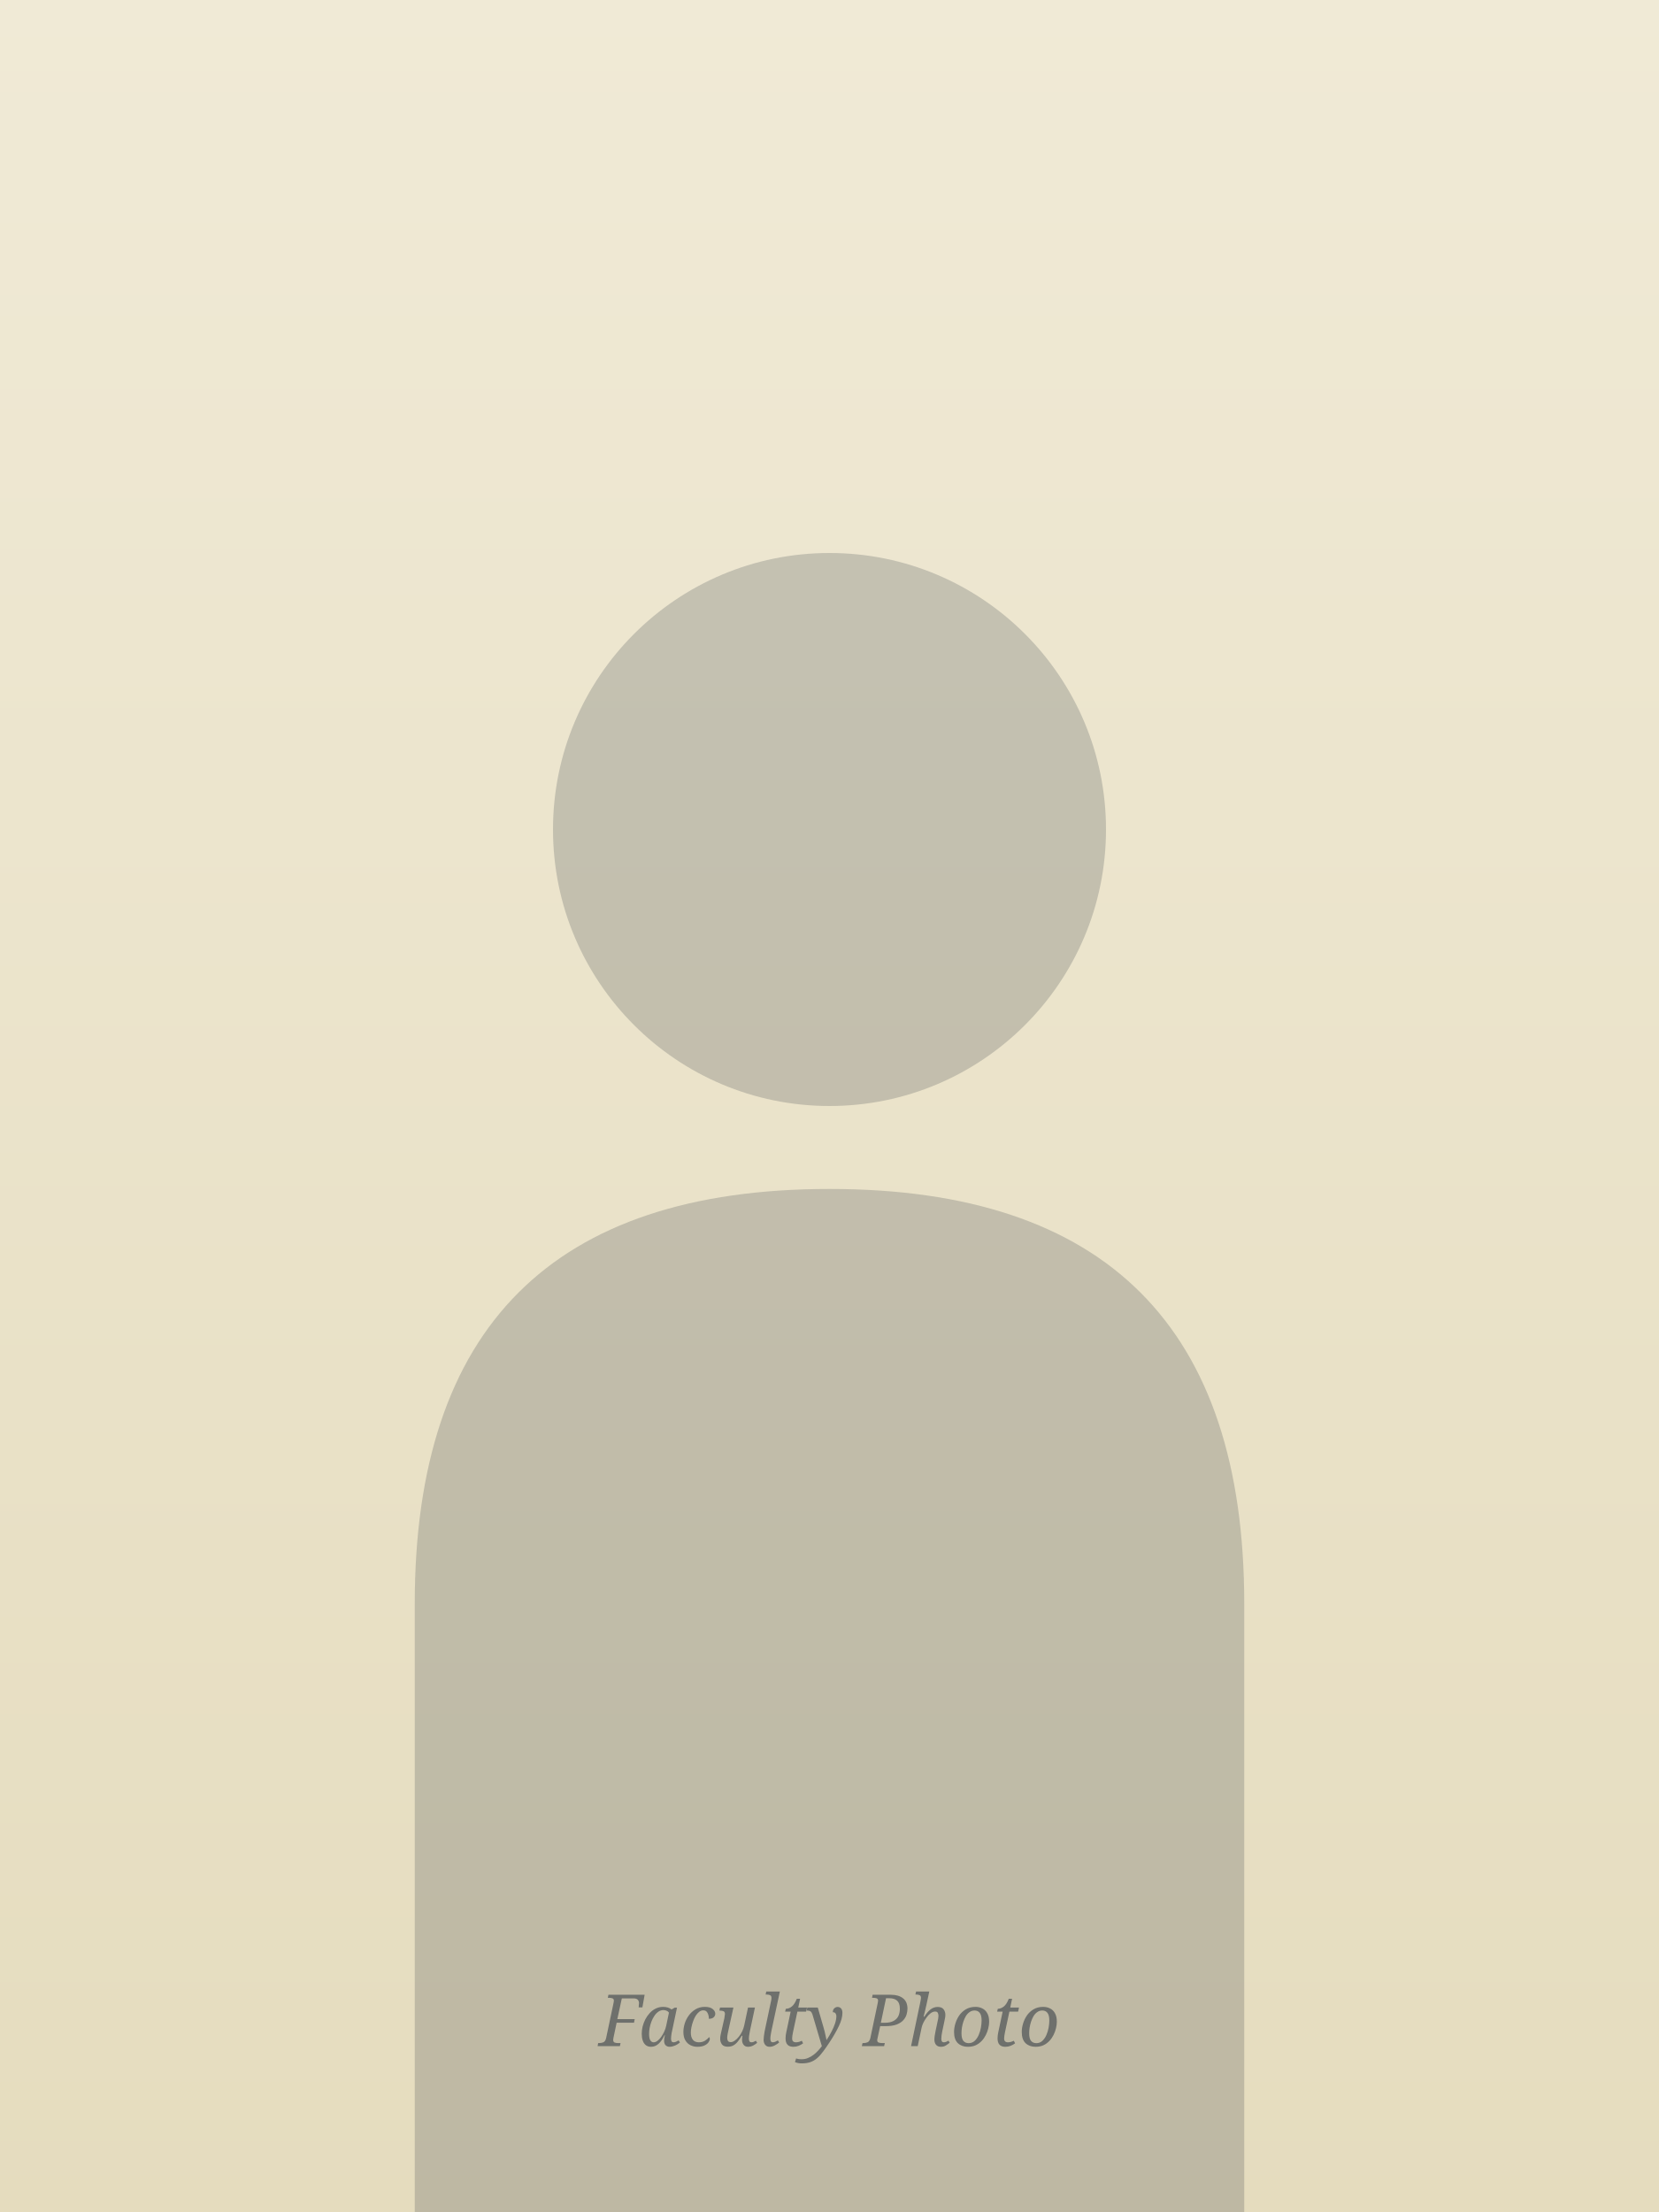
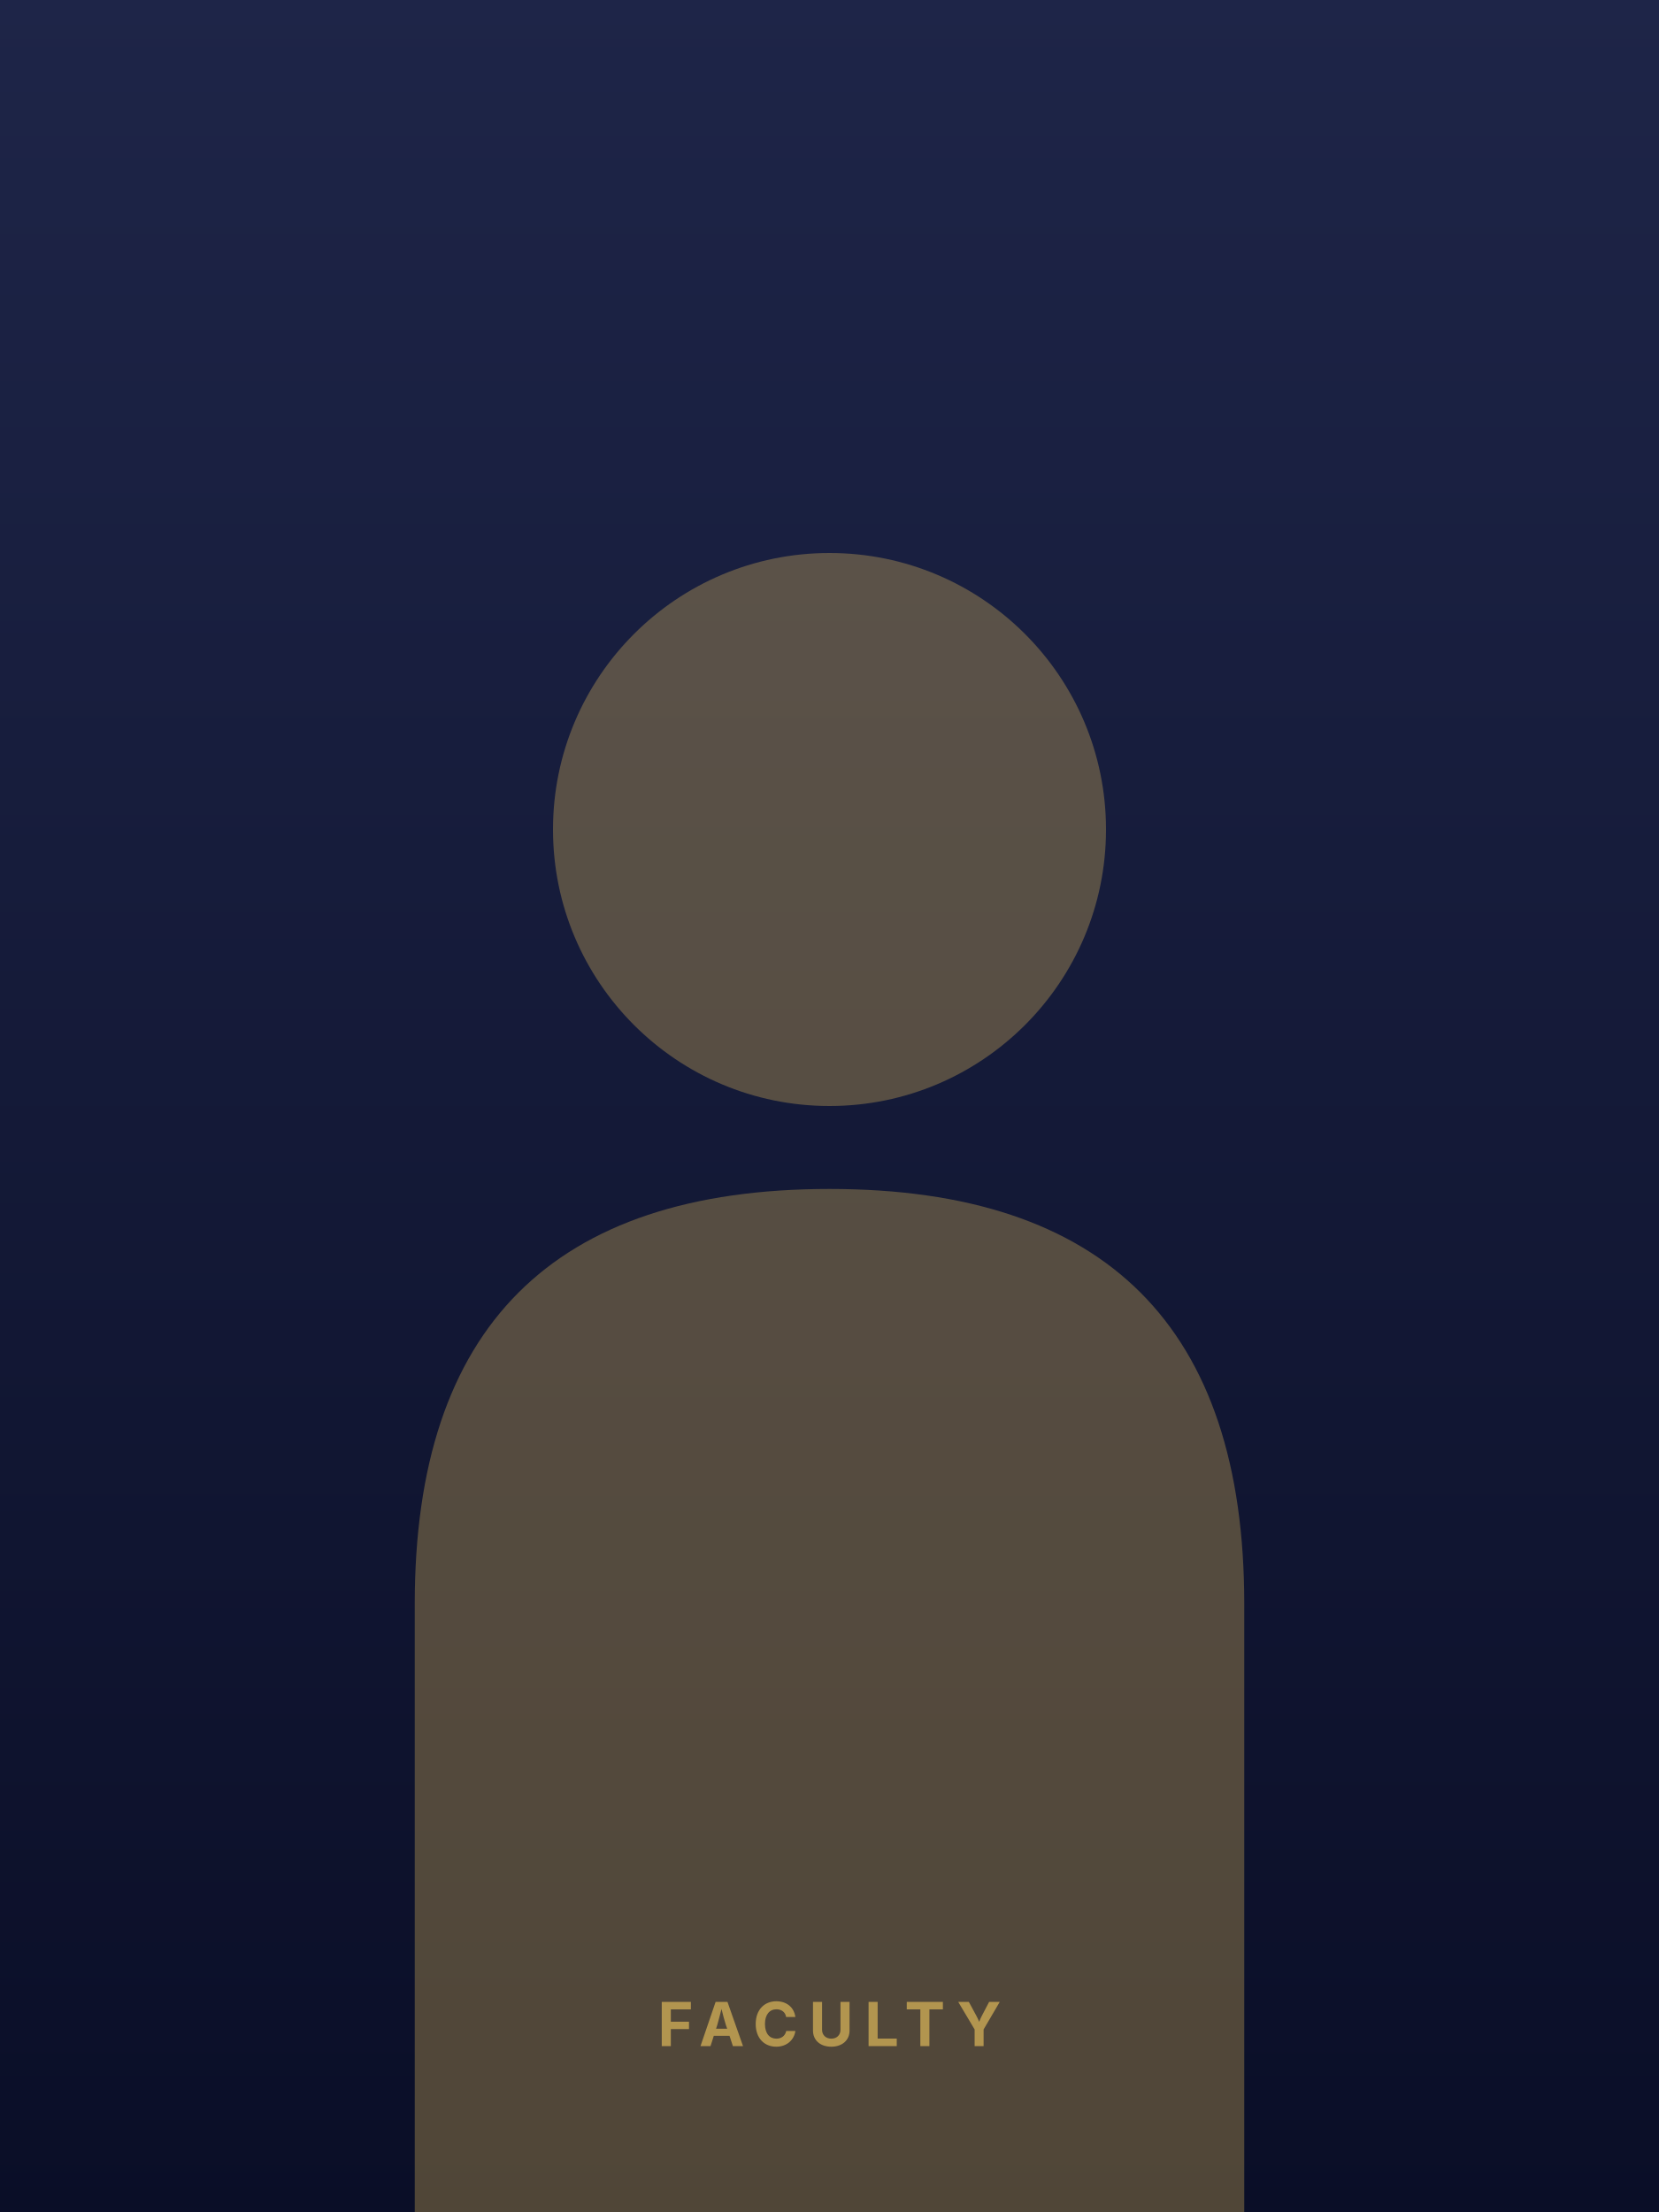
<svg xmlns="http://www.w3.org/2000/svg" viewBox="0 0 300 400" preserveAspectRatio="xMidYMid slice">
  <defs>
    <linearGradient id="fbg" x1="0%" y1="0%" x2="0%" y2="100%">
-       <stop offset="0%" stop-color="#F0EAD6" />
-       <stop offset="100%" stop-color="#E5DCBE" />
+       <stop offset="0%" stop-color="#1E2548" />
+       <stop offset="100%" stop-color="#0A0E27" />
    </linearGradient>
  </defs>
  <rect width="300" height="400" fill="url(#fbg)" />
-   <circle cx="150" cy="150" r="50" fill="#0A1628" opacity="0.18" />
-   <path d="M 75 290 Q 75 215 150 215 Q 225 215 225 290 L 225 400 L 75 400 Z" fill="#0A1628" opacity="0.18" />
-   <text x="150" y="370" font-family="Georgia, serif" font-style="italic" font-size="13" text-anchor="middle" fill="#0A1628" opacity="0.45">Faculty Photo</text>
+   <circle cx="150" cy="150" r="50" fill="#F4C95D" opacity="0.3" />
+   <path d="M 75 290 Q 75 215 150 215 Q 225 215 225 290 L 225 400 L 75 400 Z" fill="#F4C95D" opacity="0.3" />
+   <text x="150" y="370" font-family="Inter, system-ui, sans-serif" font-weight="700" font-size="11" text-anchor="middle" fill="#F4C95D" opacity="0.6" letter-spacing="2">FACULTY</text>
</svg>
